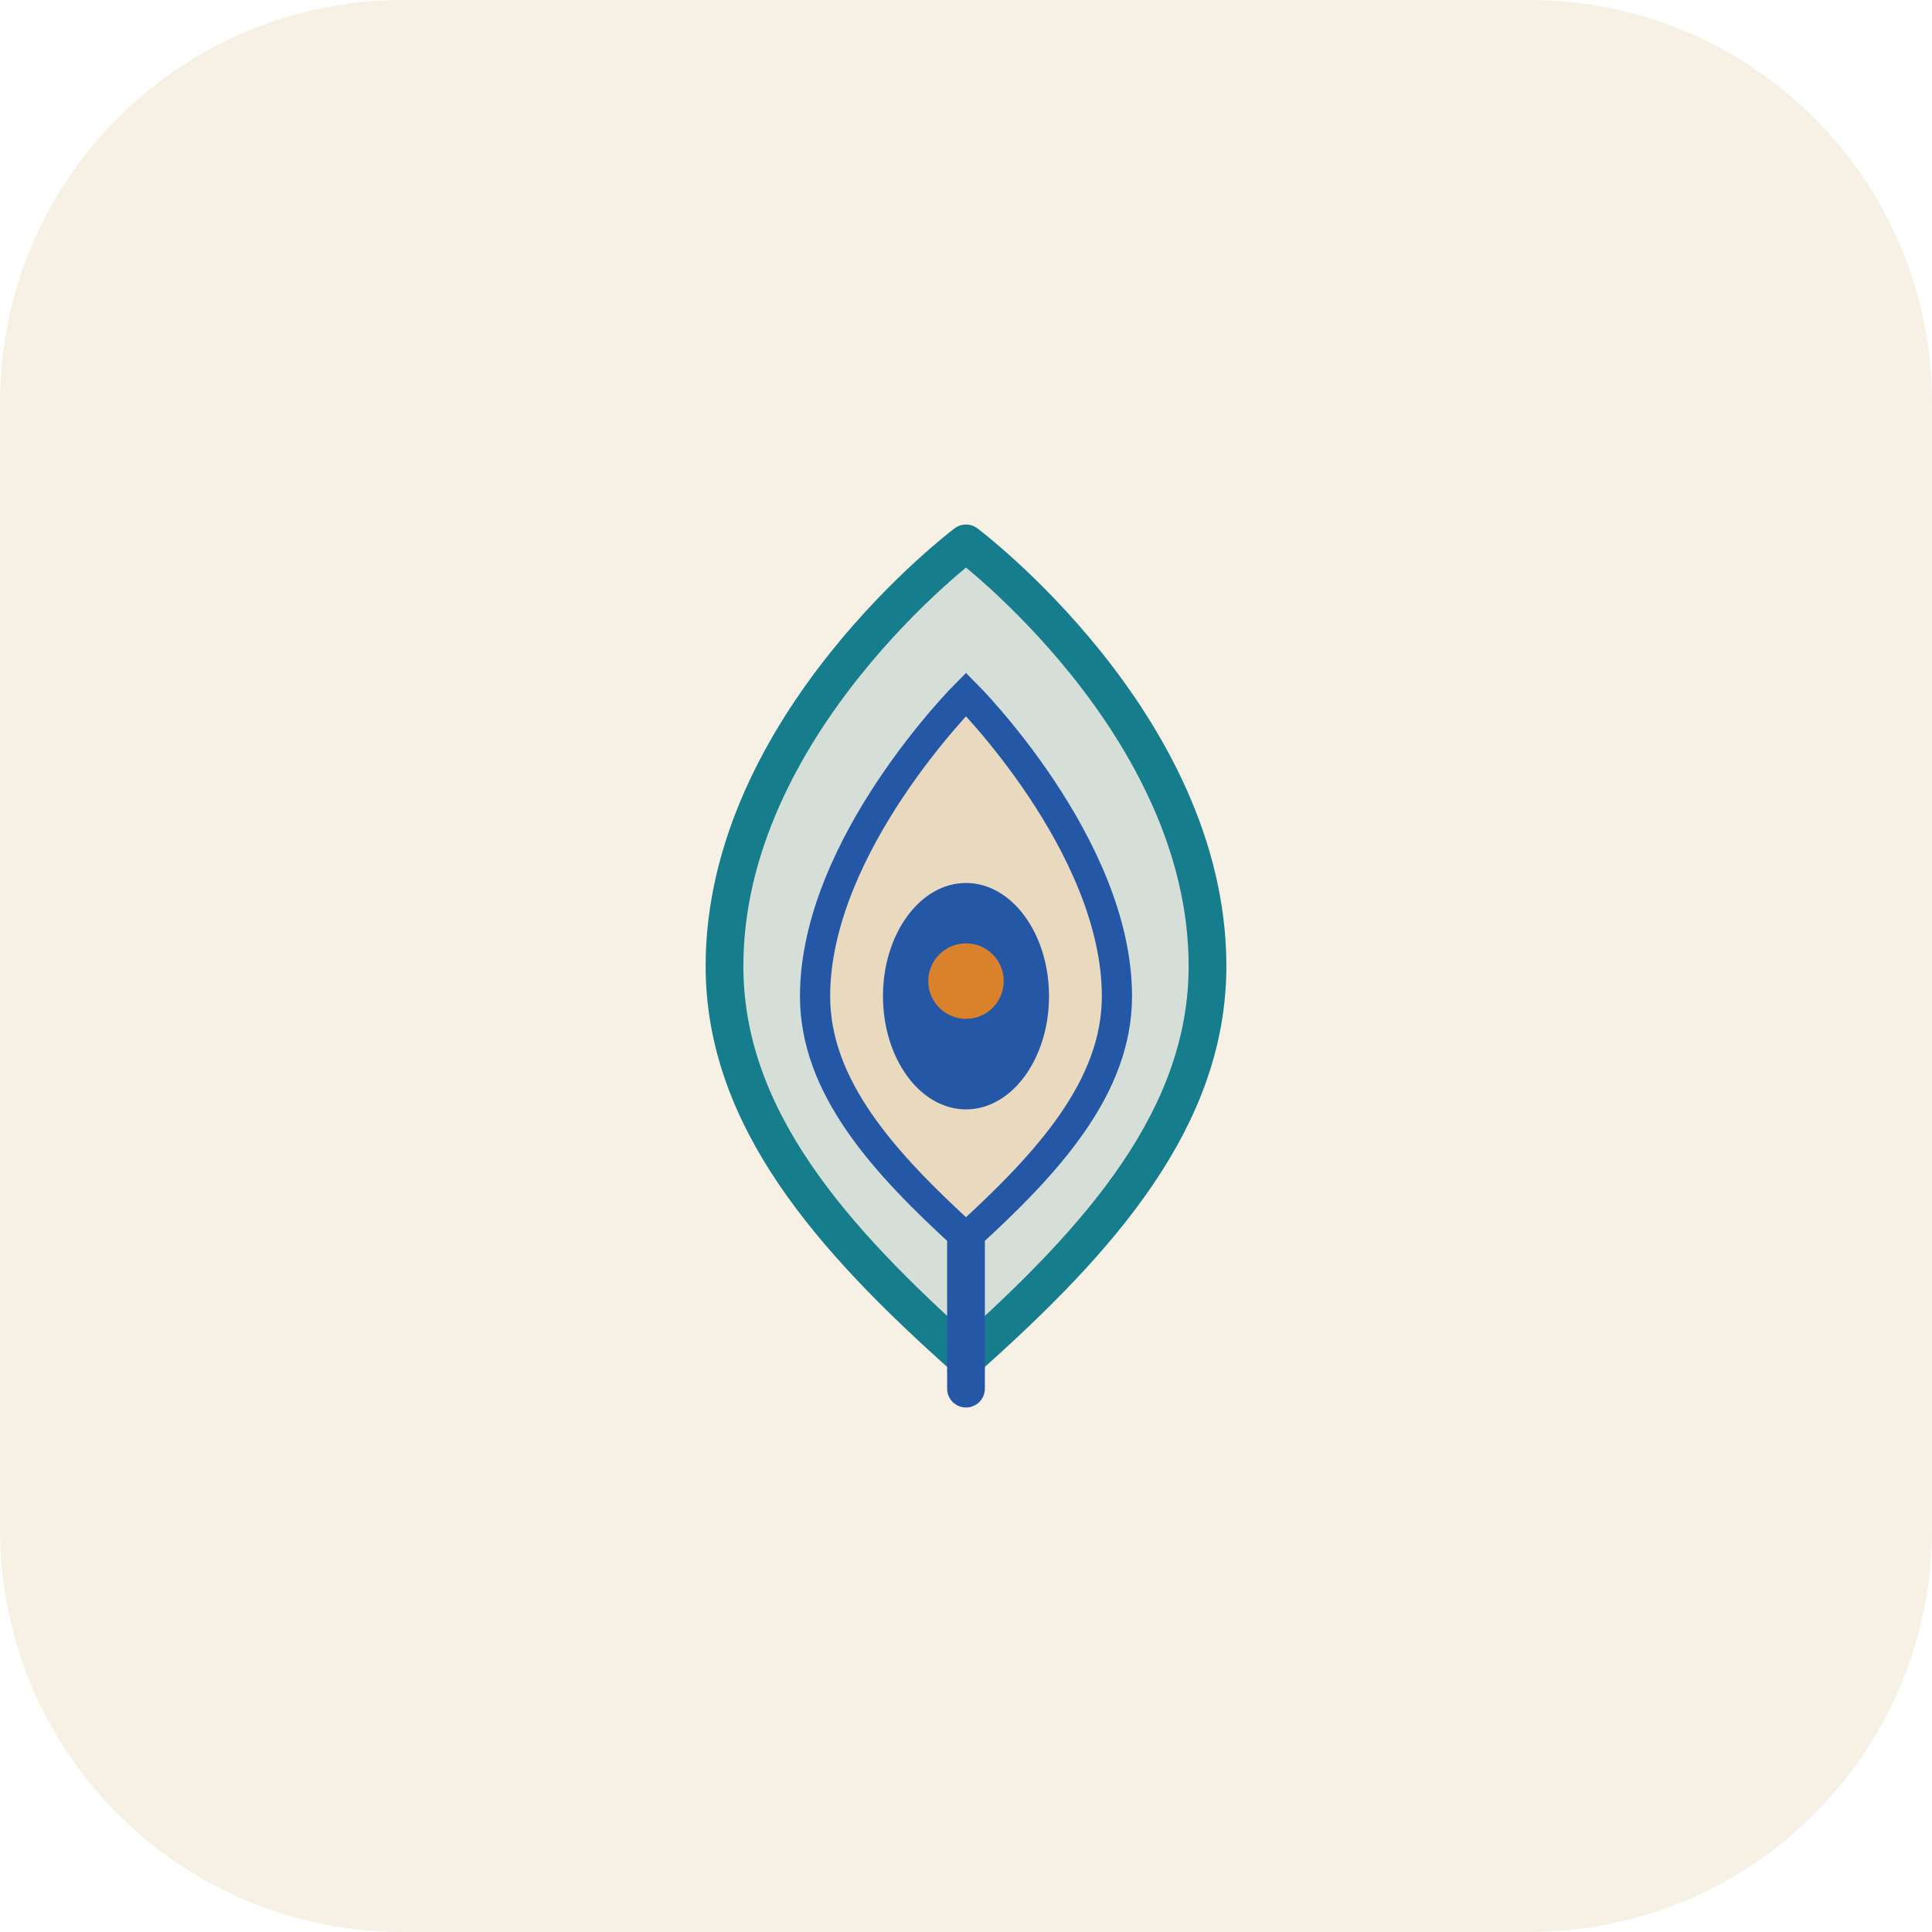
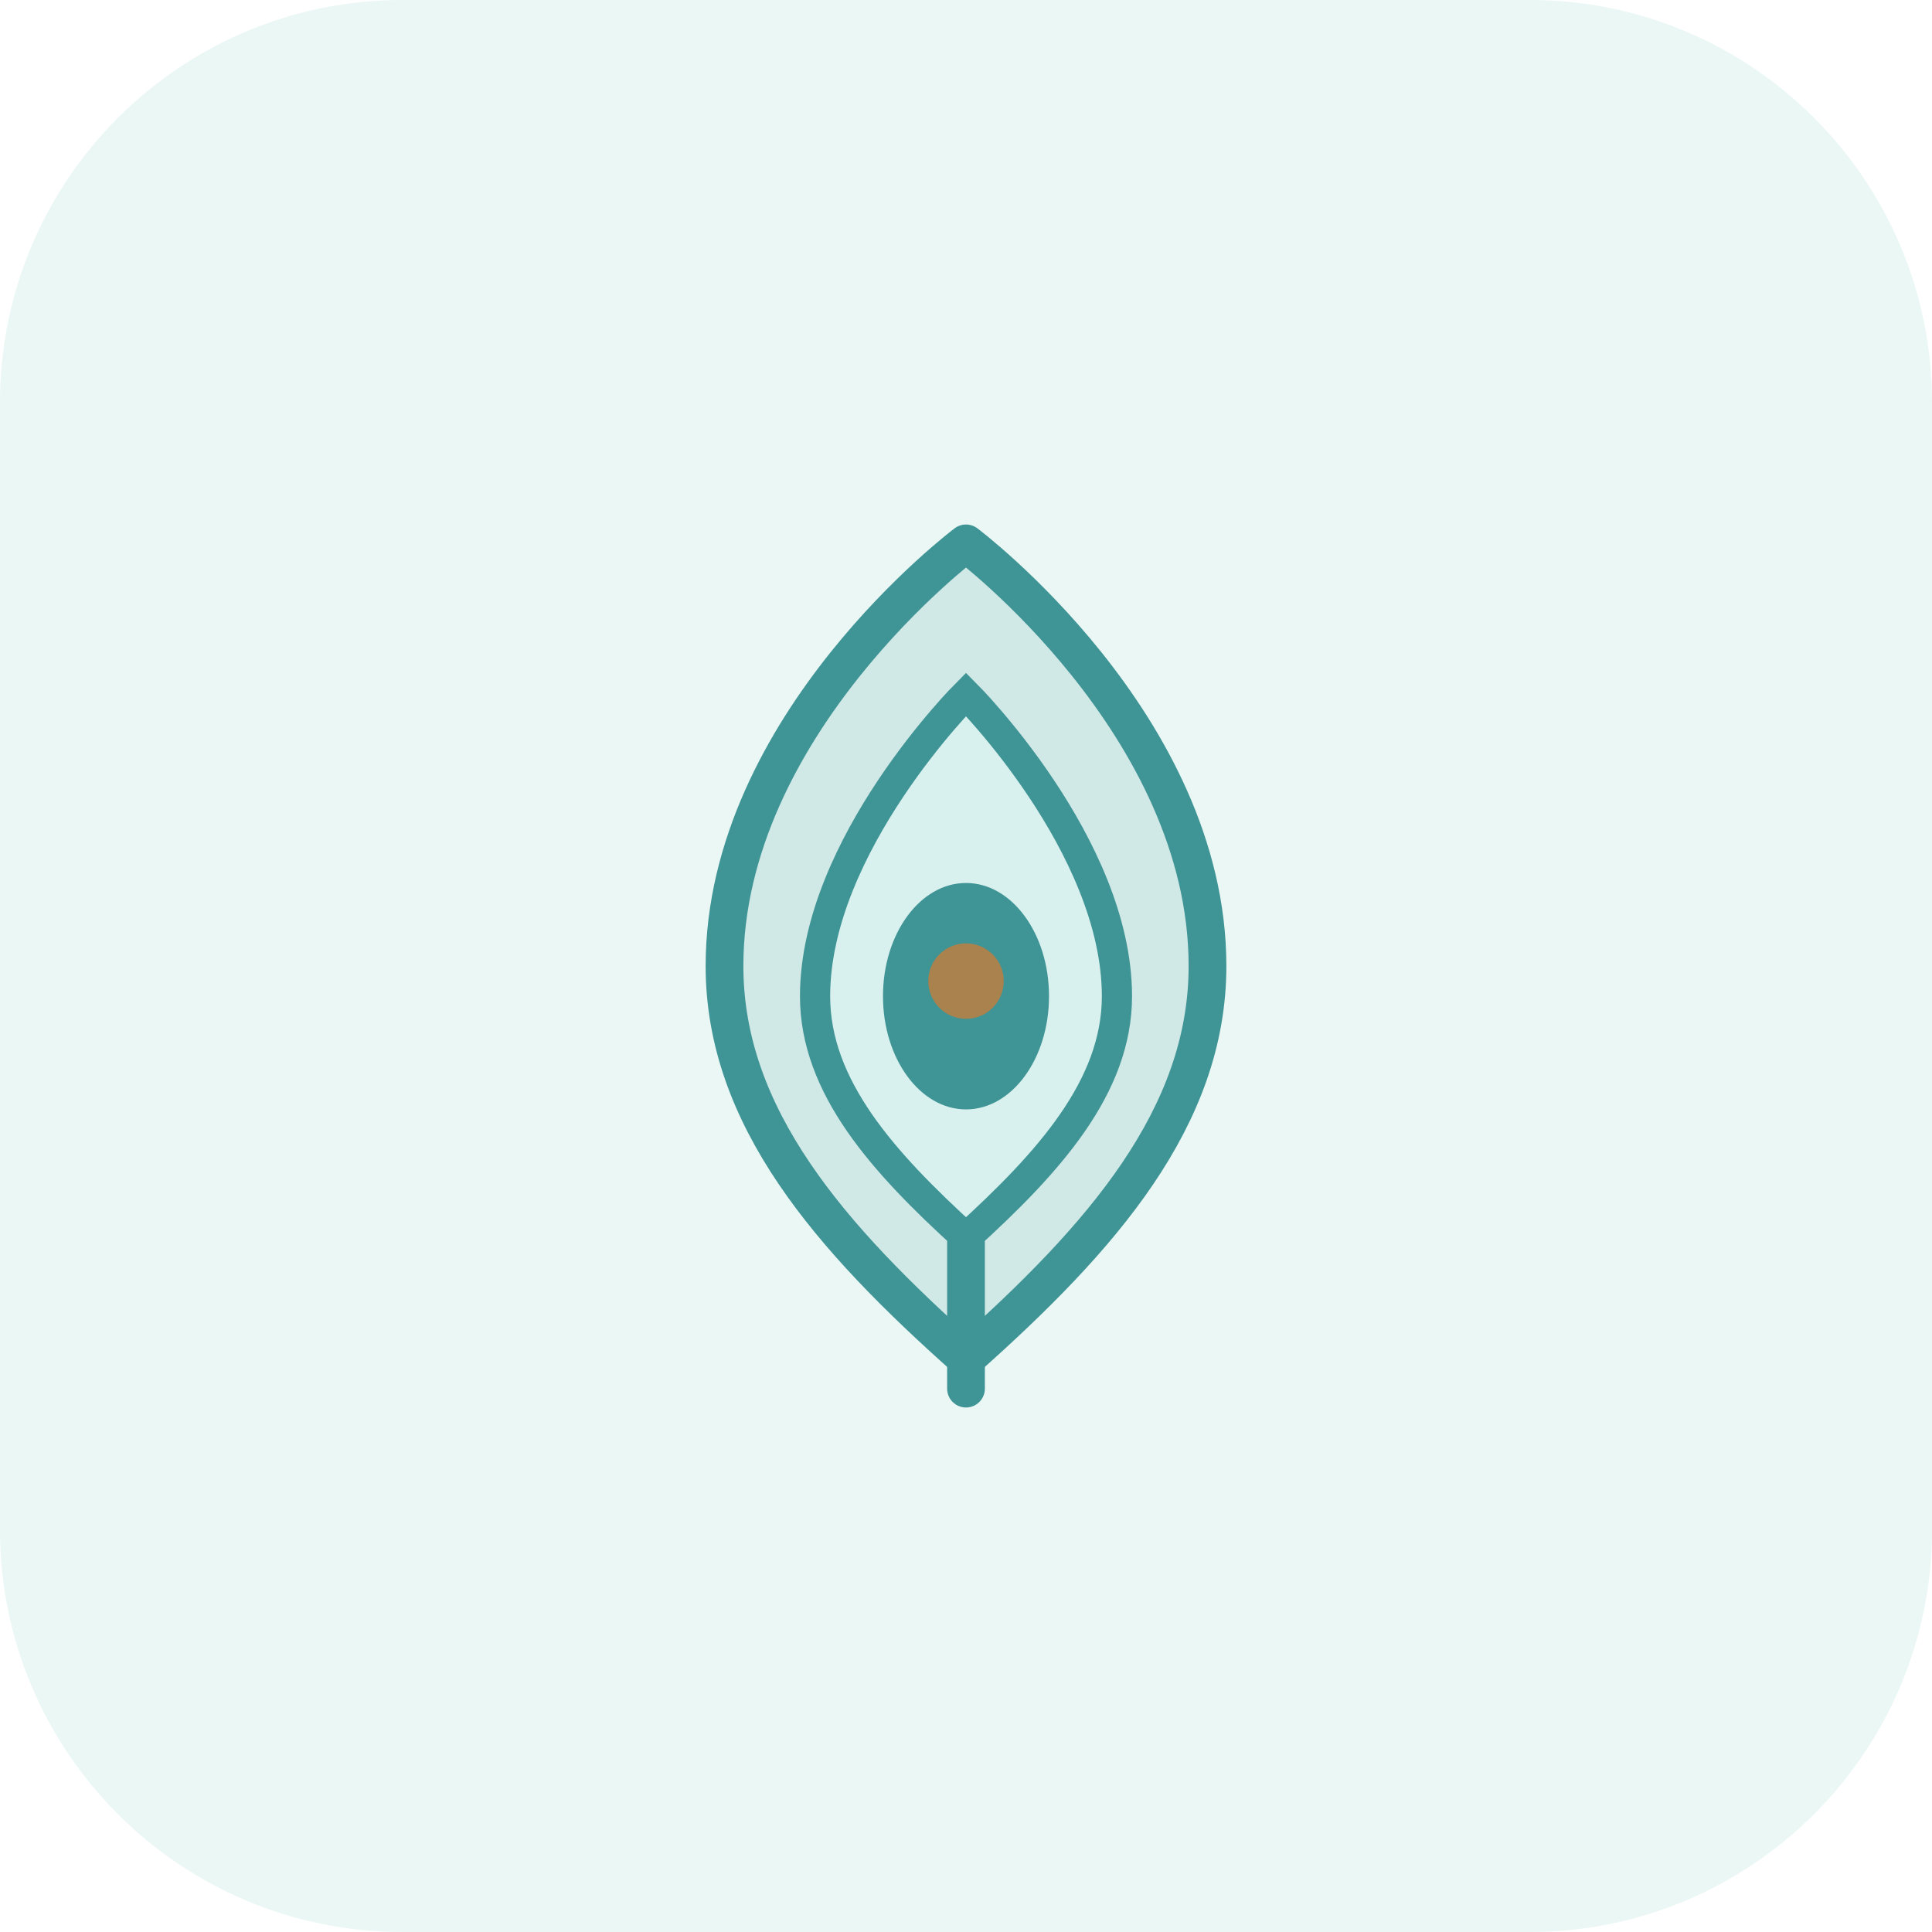
<svg xmlns="http://www.w3.org/2000/svg" width="192" height="192" viewBox="0 0 192 192" fill="none">
-   <rect width="192" height="192" rx="40" fill="#F7F1E5" />
+   <rect width="192" height="192" rx="40" fill="#EAF7F4" />
  <g transform="translate(48, 48) scale(1.5)">
-     <path d="M32 4C32 4 48 16 48 32C48 42 41 50 32 58C23 50 16 42 16 32C16 16 32 4 32 4Z" fill="#167D8D" fill-opacity="0.15" stroke="#167D8D" stroke-width="2.5" stroke-linecap="round" stroke-linejoin="round" />
-     <path d="M32 14C32 14 42 24 42 34C42 40 37.5 45 32 50C26.5 45 22 40 22 34C22 24 32 14 32 14Z" fill="#E8D9BF" stroke="#2457A6" stroke-width="2" />
-     <ellipse cx="32" cy="34" rx="5.5" ry="7.5" fill="#2457A6" />
-     <circle cx="32" cy="33" r="2.5" fill="#D9822B" />
-     <path d="M32 50V60" stroke="#2457A6" stroke-width="2.5" stroke-linecap="round" />
+     <path d="M32 4C32 4 48 16 48 32C48 42 41 50 32 58C23 50 16 42 16 32C16 16 32 4 32 4Z" fill="#3F9495" fill-opacity="0.15" stroke="#3F9495" stroke-width="2.5" stroke-linecap="round" stroke-linejoin="round" />
+     <path d="M32 14C32 14 42 24 42 34C42 40 37.5 45 32 50C26.5 45 22 40 22 34C22 24 32 14 32 14Z" fill="#D8F1EE" stroke="#3F9495" stroke-width="2" />
+     <ellipse cx="32" cy="34" rx="5.5" ry="7.5" fill="#3F9495" />
+     <circle cx="32" cy="33" r="2.5" fill="#A9824D" />
+     <path d="M32 50V60" stroke="#3F9495" stroke-width="2.5" stroke-linecap="round" />
  </g>
</svg>
